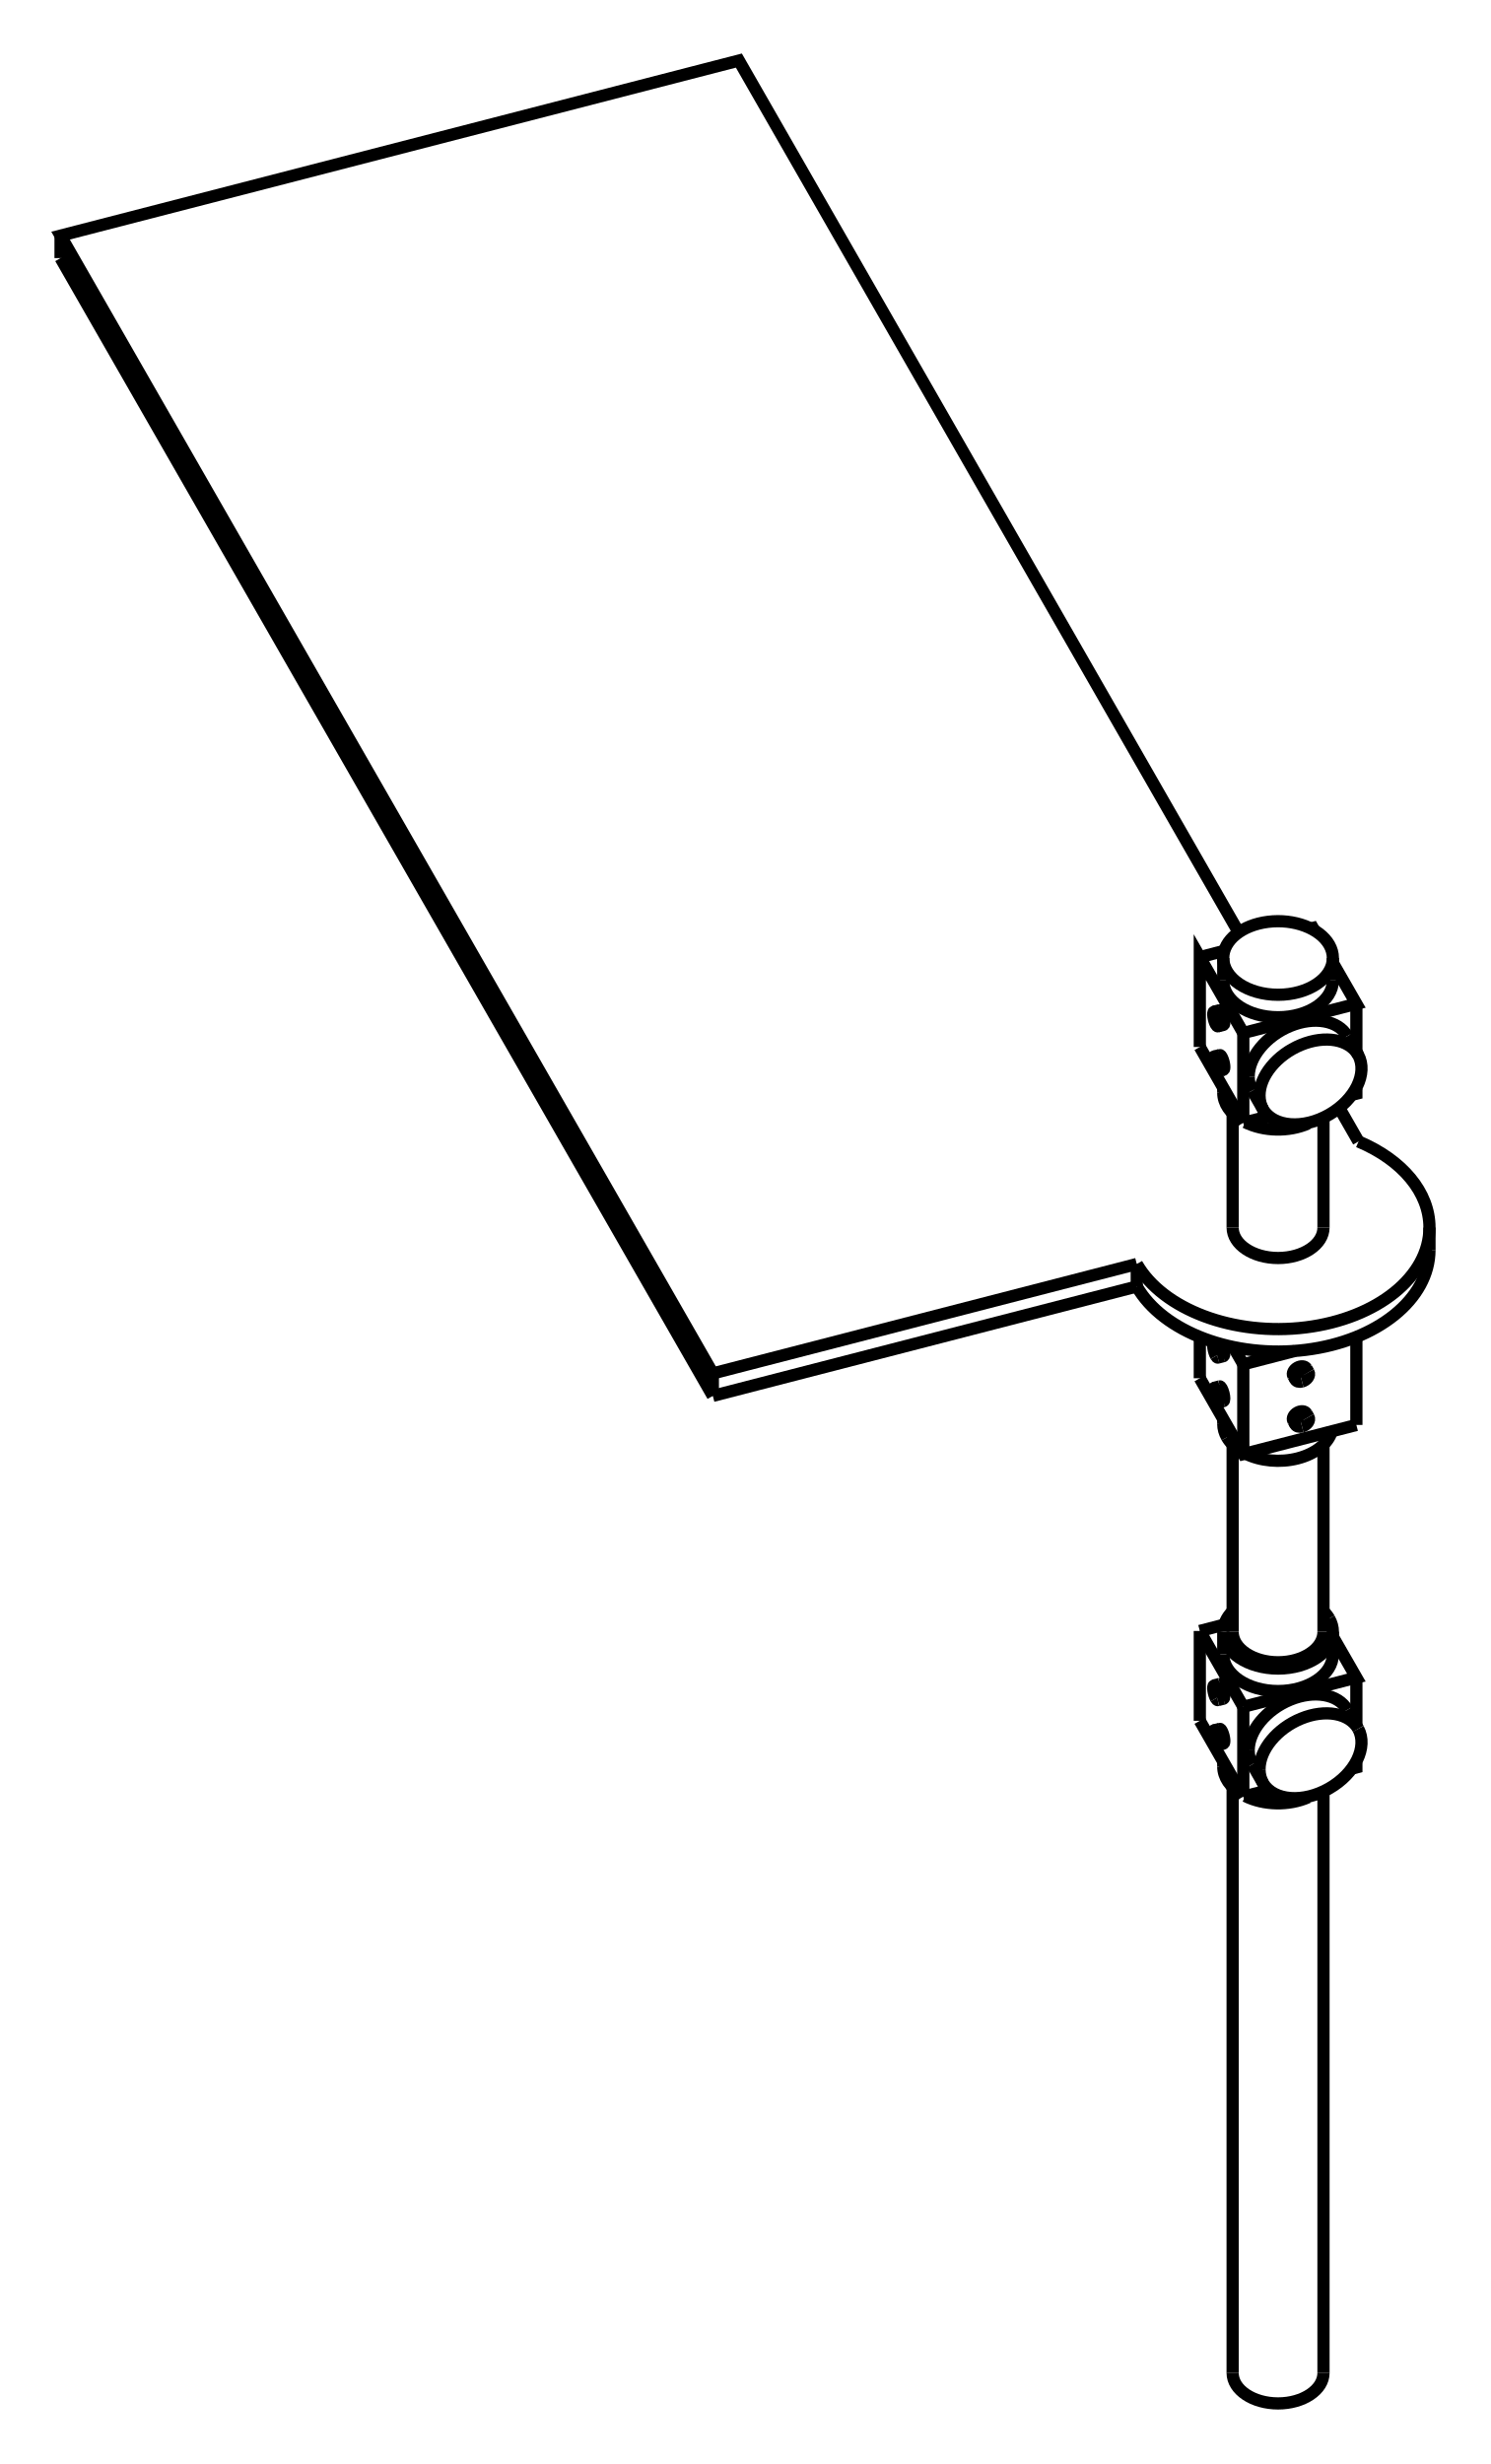
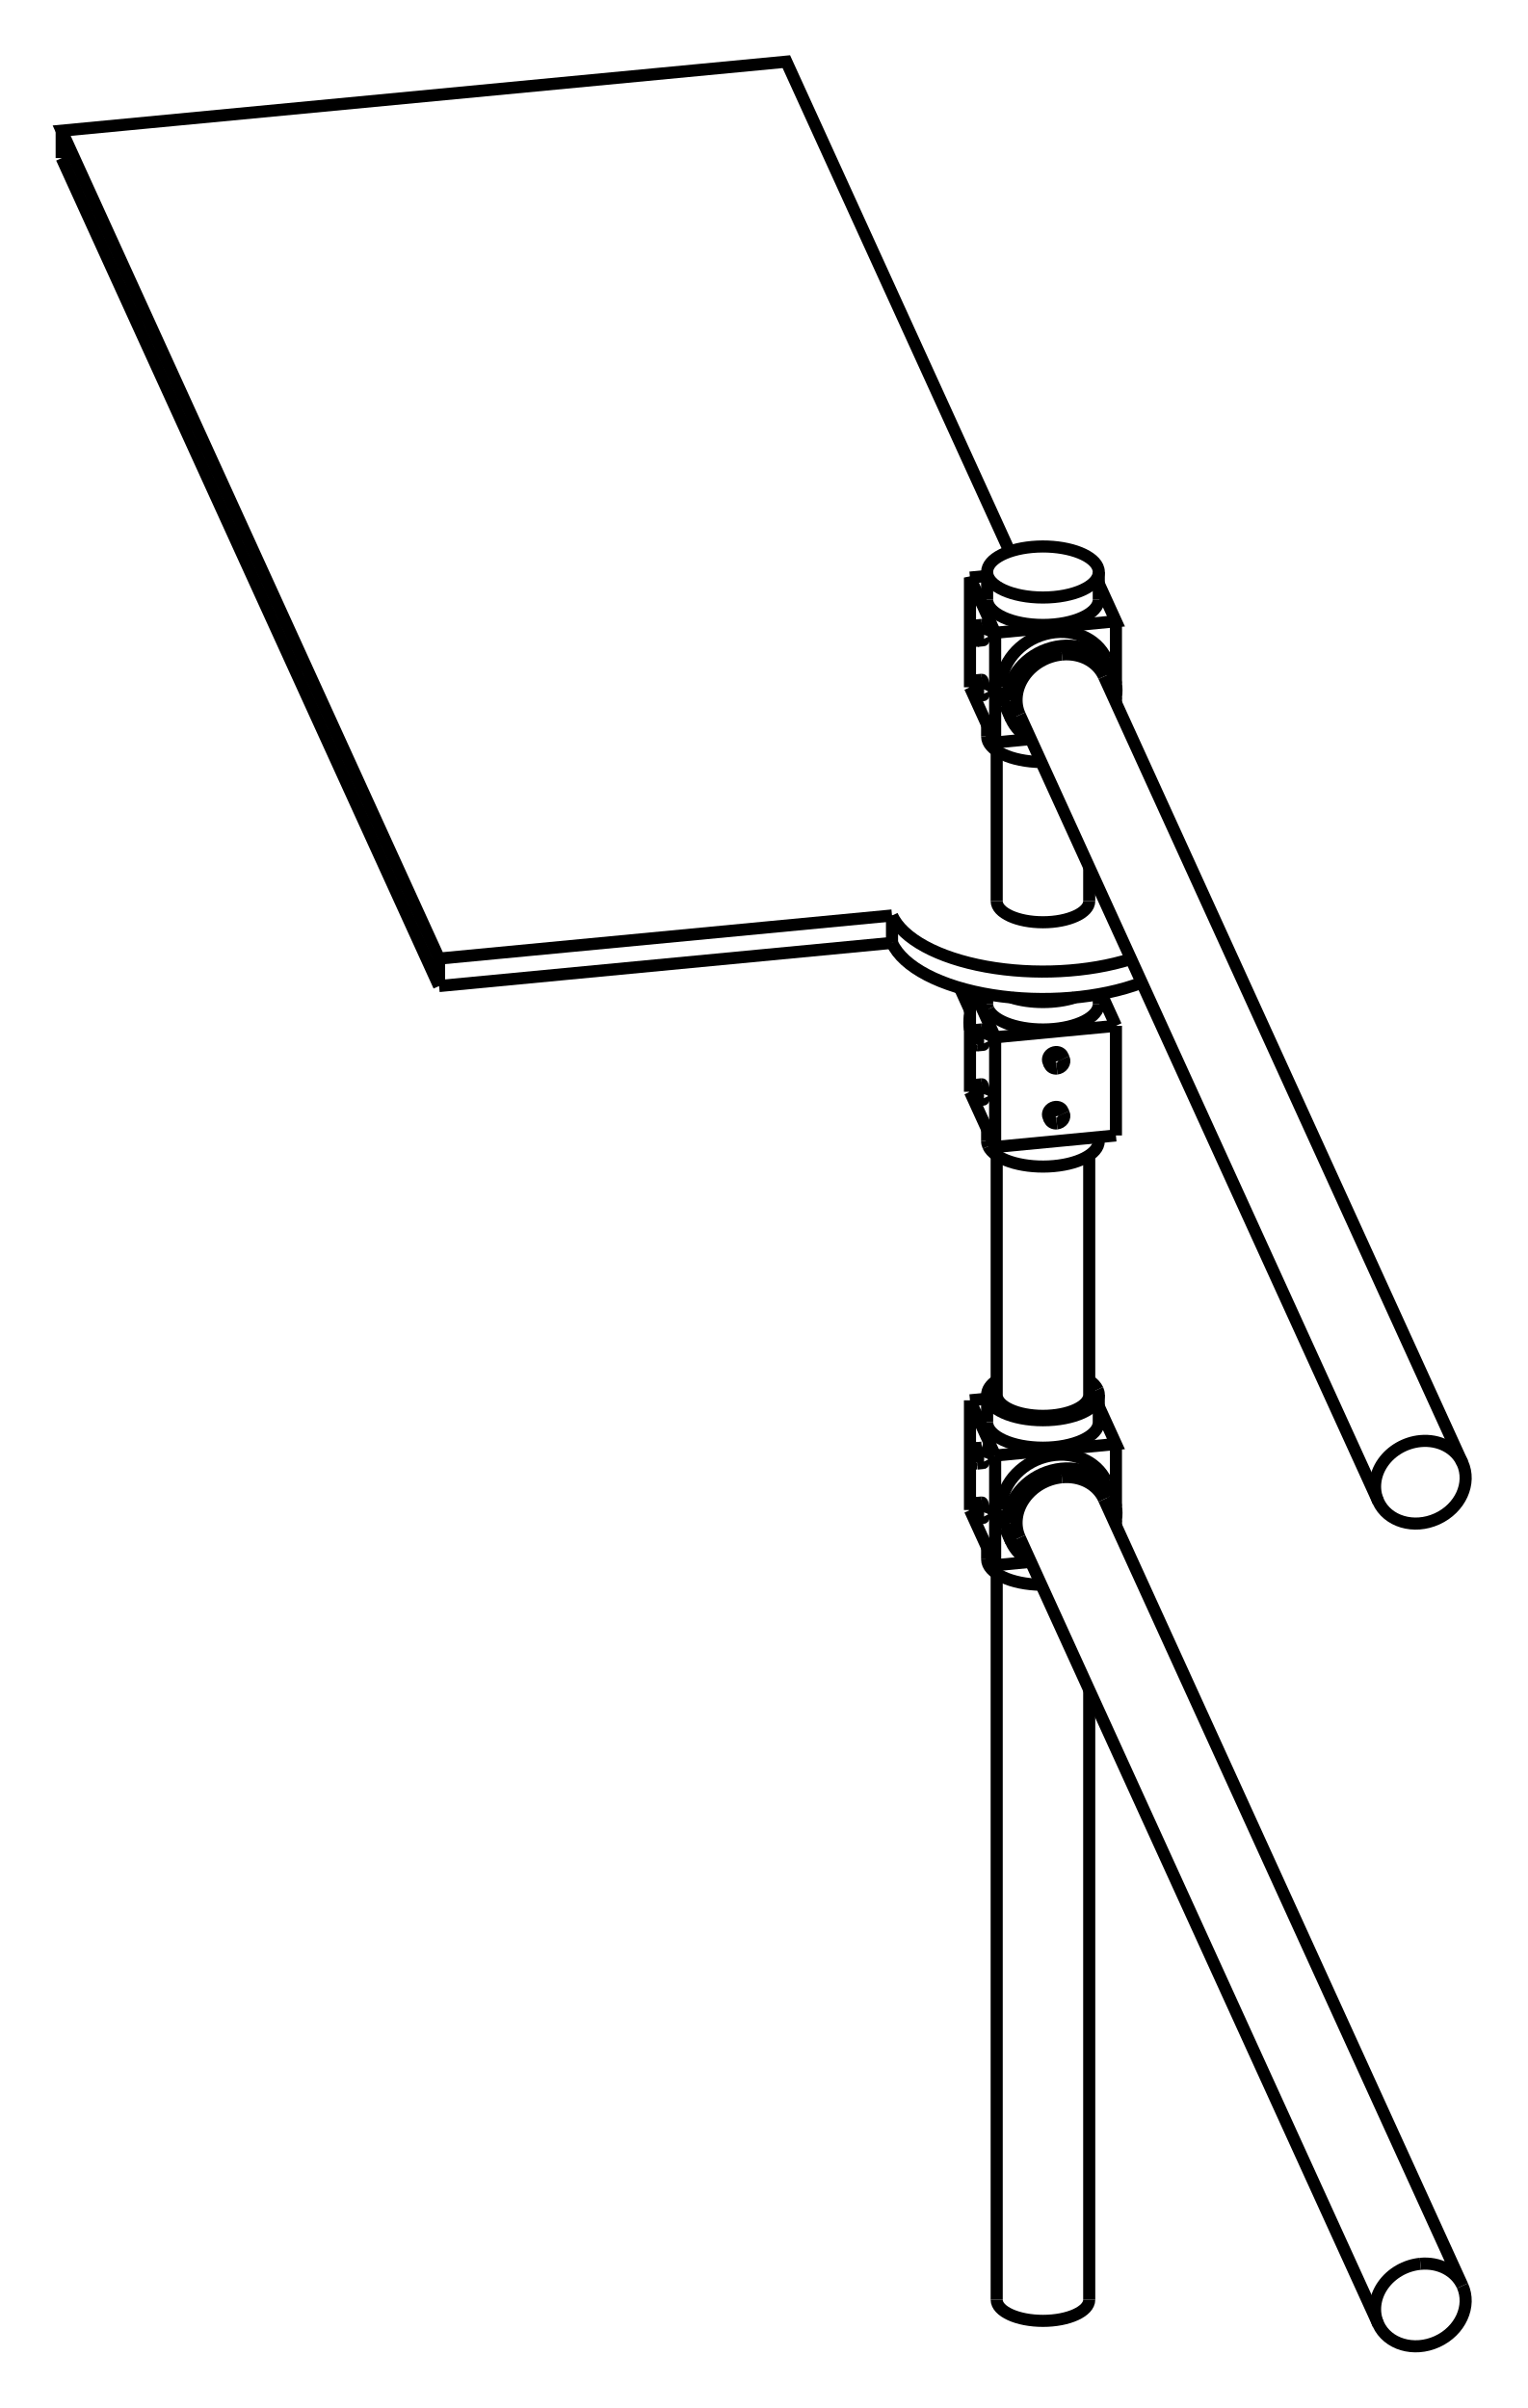
- <svg xmlns="http://www.w3.org/2000/svg" version="1.1" viewBox="-12.667 -19.79 24.603 40.679" fill="none" stroke="black" stroke-width="0.6%" vector-effect="non-scaling-stroke">
-   <path d="M 7.862 -1.253 L 7.862 -2.736 L 9.729 -3.218 L 9.341 -3.893" />
-   <path d="M 7.862 -1.253 L 8.28 -1.361" />
-   <path d="M 9.669 -1.719 L 9.729 -1.734 L 9.729 -1.814" />
-   <path d="M 9.729 -2.427 L 9.729 -3.218" />
-   <path d="M 7.951 -2.017 A 0.905 0.626 150.172 0 1 9.58 -2.685" />
-   <path d="M 8.01 -1.785 A 0.905 0.626 150.172 0 1 7.951 -2.017" />
-   <path d="M 7.144 -2.505 L 7.144 -3.988 L 7.862 -2.736" />
-   <path d="M 7.144 -2.505 L 7.862 -1.253" />
-   <path d="M 7.534 -2.87 A 0.125 0.033 75.531 1 0 7.472 -3.112" />
-   <path d="M 7.534 -2.129 A 0.125 0.033 75.531 1 0 7.472 -2.371" />
-   <path d="M 9.034 -4.43 L 9.011 -4.47 L 8.976 -4.461" />
-   <path d="M 7.549 -4.093 L 7.144 -3.988" />
-   <path d="M 9.341 -3.603 A 0.905 0.607 360 0 1 7.531 -3.603" />
-   <path d="M 8.13 -1.704 A 0.905 0.626 150.172 0 1 9.76 -2.372 A 0.905 0.626 150.172 0 1 8.19 -1.472 A 0.905 0.626 150.172 0 1 8.13 -1.704 Z" />
-   <path d="M 7.41 -2.875 A 0.125 0.033 255.531 0 1 7.378 -3.088 A 0.125 0.033 255.531 0 1 7.441 -2.846 A 0.125 0.033 255.531 0 1 7.41 -2.875 Z" />
-   <path d="M 7.41 -2.133 A 0.125 0.033 255.531 0 1 7.378 -2.347 A 0.125 0.033 255.531 0 1 7.441 -2.105 A 0.125 0.033 255.531 0 1 7.41 -2.133 Z" />
-   <path d="M 7.531 -1.749 A 0.905 0.607 180 0 0 7.839 -1.293" />
-   <path d="M 7.896 -1.262 A 0.905 0.607 180 0 0 8.931 -1.241" />
-   <path d="M 9.281 -4.192 A 0.905 0.607 360 0 1 9.341 -3.974 A 0.905 0.607 360 0 1 7.531 -3.974 A 0.905 0.607 360 0 1 9.281 -4.192 Z" />
-   <path d="M 9.186 0.476 A 0.75 0.503 360 0 1 7.686 0.476" />
-   <path d="M 9.764 -0.945 L 9.451 -1.491" />
-   <path d="M 7.786 -4.396 L -0.467 -18.79 L -11.667 -15.9 L -0.897 2.884 L 6.103 1.078" />
-   <path d="M 9.764 -0.945 A 2.5 1.677 360 0 1 10.936 0.476 A 2.5 1.677 360 0 1 6.103 1.078" />
-   <path d="M 6.103 1.449 L 6.103 1.078" />
-   <path d="M 6.103 1.449 A 2.5 1.677 180 0 0 10.936 0.847" />
-   <path d="M -11.667 -15.529 L -11.667 -15.9" />
-   <path d="M -0.897 3.255 L -0.897 2.884" />
-   <path d="M -0.897 3.255 L 6.103 1.449" />
-   <path d="M -11.667 -15.529 L -0.897 3.255" />
-   <path d="M 7.699 2.449 L 7.862 2.733 L 8.714 2.513" />
-   <path d="M 7.144 2.964 L 7.144 2.282" />
-   <path d="M 9.729 3.735 L 9.729 2.282" />
-   <path d="M 7.144 2.964 L 7.862 4.216 L 9.729 3.735" />
-   <path d="M 7.862 4.216 L 7.862 2.733" />
-   <path d="M 7.534 2.599 A 0.125 0.033 75.531 0 0 7.513 2.405" />
-   <path d="M 7.534 3.341 A 0.125 0.033 75.531 0 0 7.472 3.098" />
-   <path d="M 8.904 2.801 A 0.125 0.087 330.172 0 0 8.687 2.925" />
-   <path d="M 8.904 3.543 A 0.125 0.087 330.172 0 0 8.687 3.667" />
-   <path d="M 7.41 2.595 A 0.125 0.033 255.531 0 1 7.378 2.381 L 7.404 2.374" />
-   <path d="M 7.378 2.381 A 0.125 0.033 255.531 0 1 7.441 2.623 L 7.534 2.599" />
-   <path d="M 7.441 2.623 A 0.125 0.033 255.531 0 1 7.41 2.595" />
-   <path d="M 7.41 3.336 A 0.125 0.033 255.531 0 1 7.378 3.123 L 7.472 3.098" />
-   <path d="M 7.378 3.123 A 0.125 0.033 255.531 0 1 7.441 3.365 L 7.534 3.341" />
-   <path d="M 7.441 3.365 A 0.125 0.033 255.531 0 1 7.41 3.336" />
-   <path d="M 8.831 3.018 A 0.125 0.087 150.172 0 1 8.723 2.988 L 8.687 2.925" />
-   <path d="M 8.723 2.988 A 0.125 0.087 150.172 0 1 8.94 2.864 L 8.904 2.801" />
-   <path d="M 8.94 2.864 A 0.125 0.087 150.172 0 1 8.831 3.018" />
-   <path d="M 8.831 3.76 A 0.125 0.087 150.172 0 1 8.723 3.73 L 8.687 3.667" />
-   <path d="M 8.723 3.73 A 0.125 0.087 150.172 0 1 8.94 3.605 L 8.904 3.543" />
-   <path d="M 8.94 3.605 A 0.125 0.087 150.172 0 1 8.831 3.76" />
-   <path d="M 7.592 3.938 A 0.905 0.607 180 0 0 7.839 4.176" />
-   <path d="M 7.896 4.207 A 0.905 0.607 180 0 0 9.324 3.839" />
-   <path d="M 7.531 3.72 A 0.905 0.607 180 0 0 7.592 3.938" />
-   <path d="M 9.186 7.15 A 0.75 0.503 360 0 1 7.686 7.15" />
-   <path d="M 9.281 6.932 A 0.905 0.607 360 0 1 9.341 7.15 L 9.341 7.521 A 0.905 0.607 360 0 1 7.531 7.521" />
-   <path d="M 9.341 7.15 A 0.905 0.607 360 0 1 7.531 7.15 L 7.531 7.521" />
-   <path d="M 7.531 7.15 A 0.905 0.607 360 0 1 7.686 6.81" />
-   <path d="M 9.186 6.81 A 0.905 0.607 360 0 1 9.281 6.932" />
-   <path d="M 7.862 8.388 L 9.729 7.906 L 9.341 7.231" />
-   <path d="M 7.144 7.136 L 7.862 8.388" />
-   <path d="M 7.549 7.031 L 7.144 7.136" />
-   <path d="M 7.862 9.871 L 7.862 8.388" />
-   <path d="M 7.862 9.871 L 8.28 9.763" />
-   <path d="M 9.669 9.405 L 9.729 9.389 L 9.729 9.31" />
-   <path d="M 9.729 8.697 L 9.729 7.906" />
-   <path d="M 7.951 9.107 A 0.905 0.626 150.172 0 1 9.58 8.438" />
-   <path d="M 8.01 9.339 A 0.905 0.626 150.172 0 1 7.951 9.107" />
-   <path d="M 7.144 8.619 L 7.144 7.136" />
-   <path d="M 7.144 8.619 L 7.862 9.871" />
-   <path d="M 7.534 8.254 A 0.125 0.033 75.531 1 0 7.472 8.011" />
-   <path d="M 7.534 8.995 A 0.125 0.033 75.531 1 0 7.472 8.753" />
-   <path d="M 8.13 9.42 A 0.905 0.626 150.172 0 1 9.76 8.752 L 9.58 8.438" />
-   <path d="M 9.76 8.752 A 0.905 0.626 150.172 0 1 8.19 9.652 L 8.01 9.339" />
-   <path d="M 8.19 9.652 A 0.905 0.626 150.172 0 1 8.13 9.42" />
-   <path d="M 7.41 8.249 A 0.125 0.033 255.531 0 1 7.378 8.036 L 7.472 8.011" />
-   <path d="M 7.378 8.036 A 0.125 0.033 255.531 0 1 7.441 8.278 L 7.534 8.254" />
-   <path d="M 7.441 8.278 A 0.125 0.033 255.531 0 1 7.41 8.249" />
-   <path d="M 7.41 8.991 A 0.125 0.033 255.531 0 1 7.378 8.777 L 7.472 8.753" />
-   <path d="M 7.378 8.777 A 0.125 0.033 255.531 0 1 7.441 9.019 L 7.534 8.995" />
-   <path d="M 7.441 9.019 A 0.125 0.033 255.531 0 1 7.41 8.991" />
-   <path d="M 7.531 9.375 A 0.905 0.607 180 0 0 7.839 9.831" />
-   <path d="M 7.896 9.862 A 0.905 0.607 180 0 0 8.931 9.883" />
-   <path d="M 7.686 19.386 A 0.75 0.503 180 0 0 9.186 19.386" />
-   <path d="M 9.76 -2.372 L 9.58 -2.685" />
-   <path d="M 8.19 -1.472 L 8.01 -1.785" />
-   <path d="M 7.441 -2.846 L 7.534 -2.87" />
-   <path d="M 7.378 -3.088 L 7.472 -3.112" />
-   <path d="M 7.441 -2.105 L 7.534 -2.129" />
-   <path d="M 7.378 -2.347 L 7.472 -2.371" />
-   <path d="M 7.531 -1.83 L 7.531 -1.749" />
-   <path d="M 7.531 -3.974 L 7.531 -3.603" />
-   <path d="M 9.341 -3.974 L 9.341 -3.603" />
-   <path d="M 7.686 -1.409 L 7.686 0.476" />
-   <path d="M 9.186 -1.327 L 9.186 0.476" />
-   <path d="M 10.936 0.476 L 10.936 0.847" />
-   <path d="M 7.531 3.64 L 7.531 3.72" />
-   <path d="M 7.686 4.06 L 7.686 7.15" />
-   <path d="M 9.186 4.06 L 9.186 7.15" />
-   <path d="M 7.531 9.294 L 7.531 9.375" />
-   <path d="M 7.686 9.715 L 7.686 19.386" />
-   <path d="M 9.186 9.797 L 9.186 19.386" />
+ <svg xmlns="http://www.w3.org/2000/svg" version="1.1" viewBox="-13.237 -23.633 24.761 39.047" fill="none" stroke="black" stroke-width="0.6%" vector-effect="non-scaling-stroke">
+   <path d="M 9.79 -0.265 A 0.75 0.653 155.499 0 1 10.472 0.091 A 0.75 0.653 155.499 0 1 9.107 0.713 A 0.75 0.653 155.499 0 1 9.79 -0.265 Z" />
+   <path d="M 3.977 -13.019 A 0.75 0.653 335.499 0 0 3.295 -12.041" />
+   <path d="M 4.66 -12.663 A 0.75 0.653 335.499 0 0 3.977 -13.019" />
+   <path d="M 3.091 -12.268 A 0.905 0.788 155.499 0 1 4.801 -12.728 A 0.905 0.788 155.499 0 1 4.842 -12.262" />
+   <path d="M 3.478 -11.64 A 0.905 0.788 155.499 0 1 3.154 -11.977 A 0.905 0.788 155.499 0 1 3.091 -12.268" />
+   <path d="M 2.989 -12.492 A 0.905 0.788 155.499 0 1 4.699 -12.951" />
+   <path d="M 3.052 -12.201 A 0.905 0.788 155.499 0 1 2.989 -12.492" />
+   <path d="M 2.896 -11.593 L 2.896 -13.372 L 4.854 -13.559 L 4.576 -14.169" />
+   <path d="M 2.896 -11.593 L 3.464 -11.648" />
+   <path d="M 4.854 -12.237 L 4.854 -12.322" />
+   <path d="M 4.854 -12.55 L 4.854 -13.559" />
+   <path d="M 2.488 -12.489 L 2.488 -14.267 L 2.896 -13.372" />
+   <path d="M 2.488 -12.489 L 2.896 -11.593" />
+   <path d="M 2.692 -13.264 A 0.125 0.023 84.56 0 0 2.704 -13.251 A 0.125 0.023 84.56 0 0 2.68 -13.5" />
+   <path d="M 2.692 -12.375 A 0.125 0.023 84.56 0 0 2.704 -12.361 A 0.125 0.023 84.56 0 0 2.68 -12.61" />
+   <path d="M 2.766 -14.294 L 2.488 -14.267" />
+   <path d="M 4.576 -13.913 A 0.905 0.414 0 0 1 2.766 -13.913" />
+   <path d="M 2.594 -13.255 A 0.125 0.023 264.56 0 1 2.582 -13.49 A 0.125 0.023 264.56 0 1 2.606 -13.241 A 0.125 0.023 264.56 0 1 2.594 -13.255 Z" />
+   <path d="M 2.594 -12.365 A 0.125 0.023 264.56 0 1 2.582 -12.601 A 0.125 0.023 264.56 0 1 2.606 -12.352 A 0.125 0.023 264.56 0 1 2.594 -12.365 Z" />
+   <path d="M 2.766 -11.69 A 0.905 0.414 180 0 0 3.643 -11.276" />
+   <path d="M 4.557 -14.442 A 0.905 0.414 0 0 1 4.576 -14.358 A 0.905 0.414 0 0 1 2.766 -14.358 A 0.905 0.414 0 0 1 4.557 -14.442 Z" />
+   <path d="M 4.421 -9.021 A 0.75 0.343 0 0 1 2.921 -9.021" />
+   <path d="M 3.131 -14.69 L -0.489 -22.633 L -12.237 -21.514 L -6.119 -8.089 L 1.224 -8.788" />
+   <path d="M 5.099 -8.083 A 2.5 1.143 360 0 1 1.224 -8.788" />
+   <path d="M 1.224 -8.344 L 1.224 -8.788" />
+   <path d="M 1.224 -8.344 A 2.5 1.143 180 0 0 5.273 -7.699" />
+   <path d="M -12.237 -21.07 L -12.237 -21.514" />
+   <path d="M -6.119 -7.644 L -6.119 -8.089" />
+   <path d="M -6.119 -7.644 L 1.224 -8.344" />
+   <path d="M -12.237 -21.07 L -6.119 -7.644" />
+   <path d="M 4.187 -7.458 A 0.905 0.414 0 0 1 3.156 -7.458" />
+   <path d="M 2.785 -7.269 A 0.905 0.414 0 0 1 2.766 -7.354" />
+   <path d="M 4.576 -7.354 A 0.905 0.414 0 0 1 2.785 -7.269" />
+   <path d="M 4.854 -6.999 L 4.617 -7.519" />
+   <path d="M 2.559 -7.553 L 2.896 -6.813 L 4.854 -6.999" />
+   <path d="M 2.488 -5.929 L 2.488 -7.57" />
+   <path d="M 4.854 -5.221 L 4.854 -6.999" />
+   <path d="M 2.488 -5.929 L 2.896 -5.034 L 4.854 -5.221" />
+   <path d="M 2.896 -5.034 L 2.896 -6.813" />
+   <path d="M 2.692 -6.705 A 0.125 0.023 84.56 0 0 2.704 -6.691 A 0.125 0.023 84.56 0 0 2.68 -6.94" />
+   <path d="M 2.692 -5.815 A 0.125 0.023 84.56 0 0 2.704 -5.802 A 0.125 0.023 84.56 0 0 2.68 -6.051" />
+   <path d="M 3.989 -6.513 A 0.125 0.109 335.499 0 0 3.761 -6.41" />
+   <path d="M 3.989 -5.624 A 0.125 0.109 335.499 0 0 3.761 -5.52" />
+   <path d="M 2.488 -7.166 A 0.905 0.788 335.499 0 0 2.488 -6.938" />
+   <path d="M 2.594 -6.695 A 0.125 0.023 264.56 0 1 2.582 -6.931 L 2.68 -6.94" />
+   <path d="M 2.582 -6.931 A 0.125 0.023 264.56 0 1 2.606 -6.682 L 2.704 -6.691" />
+   <path d="M 2.606 -6.682 A 0.125 0.023 264.56 0 1 2.594 -6.695" />
+   <path d="M 2.594 -5.806 A 0.125 0.023 264.56 0 1 2.582 -6.041 L 2.68 -6.051" />
+   <path d="M 2.582 -6.041 A 0.125 0.023 264.56 0 1 2.606 -5.793 L 2.704 -5.802" />
+   <path d="M 2.606 -5.793 A 0.125 0.023 264.56 0 1 2.594 -5.806" />
+   <path d="M 3.896 -6.306 A 0.125 0.109 155.499 0 1 3.782 -6.365 L 3.761 -6.41" />
+   <path d="M 3.782 -6.365 A 0.125 0.109 155.499 0 1 4.009 -6.469 L 3.989 -6.513" />
+   <path d="M 4.009 -6.469 A 0.125 0.109 155.499 0 1 3.896 -6.306" />
+   <path d="M 3.896 -5.416 A 0.125 0.109 155.499 0 1 3.782 -5.475 L 3.761 -5.52" />
+   <path d="M 3.782 -5.475 A 0.125 0.109 155.499 0 1 4.009 -5.579 L 3.989 -5.624" />
+   <path d="M 4.009 -5.579 A 0.125 0.109 155.499 0 1 3.896 -5.416" />
+   <path d="M 2.785 -5.046 A 0.905 0.414 180 0 0 4.576 -5.13" />
+   <path d="M 2.766 -5.13 A 0.905 0.414 180 0 0 2.785 -5.046" />
+   <path d="M 4.421 -1.017 A 0.75 0.343 0 1 1 2.921 -1.017" />
+   <path d="M 4.557 -1.101 A 0.905 0.414 0 0 1 4.576 -1.017 L 4.576 -0.572 A 0.905 0.414 0 0 1 2.766 -0.572" />
+   <path d="M 4.576 -1.017 A 0.905 0.414 0 0 1 2.766 -1.017 L 2.766 -0.572" />
+   <path d="M 2.766 -1.017 A 0.905 0.414 0 0 1 2.921 -1.248" />
+   <path d="M 4.421 -1.248 A 0.905 0.414 0 0 1 4.557 -1.101" />
+   <path d="M 2.896 -0.031 L 4.854 -0.218 L 4.576 -0.828" />
+   <path d="M 2.488 -0.926 L 2.896 -0.031" />
+   <path d="M 2.766 -0.953 L 2.488 -0.926" />
+   <path d="M 2.896 1.748 L 2.896 -0.031" />
+   <path d="M 2.896 1.748 L 3.464 1.694" />
+   <path d="M 4.854 1.105 L 4.854 1.019" />
+   <path d="M 4.854 0.791 L 4.854 -0.218" />
+   <path d="M 2.989 0.849 A 0.905 0.788 155.499 0 1 4.699 0.39" />
+   <path d="M 3.052 1.14 A 0.905 0.788 155.499 0 1 2.989 0.849" />
+   <path d="M 2.488 0.853 L 2.488 -0.926" />
+   <path d="M 2.488 0.853 L 2.896 1.748" />
+   <path d="M 2.692 0.077 A 0.125 0.023 84.56 0 0 2.704 0.09 A 0.125 0.023 84.56 0 0 2.68 -0.158" />
+   <path d="M 2.692 0.967 A 0.125 0.023 84.56 0 0 2.704 0.98 A 0.125 0.023 84.56 0 0 2.68 0.731" />
+   <path d="M 3.091 1.073 A 0.905 0.788 155.499 0 1 4.801 0.613 L 4.699 0.39" />
+   <path d="M 4.801 0.613 A 0.905 0.788 155.499 0 1 4.842 1.079" />
+   <path d="M 3.478 1.701 A 0.905 0.788 155.499 0 1 3.154 1.364 L 3.052 1.14" />
+   <path d="M 3.154 1.364 A 0.905 0.788 155.499 0 1 3.091 1.073" />
+   <path d="M 2.594 0.086 A 0.125 0.023 264.56 0 1 2.582 -0.149 L 2.68 -0.158" />
+   <path d="M 2.582 -0.149 A 0.125 0.023 264.56 0 1 2.606 0.1 L 2.704 0.09" />
+   <path d="M 2.606 0.1 A 0.125 0.023 264.56 0 1 2.594 0.086" />
+   <path d="M 2.594 0.976 A 0.125 0.023 264.56 0 1 2.582 0.74 L 2.68 0.731" />
+   <path d="M 2.582 0.74 A 0.125 0.023 264.56 0 1 2.606 0.989 L 2.704 0.98" />
+   <path d="M 2.606 0.989 A 0.125 0.023 264.56 0 1 2.594 0.976" />
+   <path d="M 2.766 1.652 A 0.905 0.414 180 0 0 3.643 2.065" />
+   <path d="M 3.977 0.322 A 0.75 0.653 155.499 0 1 4.66 0.678" />
+   <path d="M 3.295 1.3 A 0.75 0.653 155.499 0 1 3.977 0.322" />
+   <path d="M 9.79 13.076 A 0.75 0.653 155.499 0 1 10.472 13.432 L 4.66 0.678" />
+   <path d="M 10.472 13.432 A 0.75 0.653 155.499 0 1 9.107 14.054 L 3.295 1.3" />
+   <path d="M 9.107 14.054 A 0.75 0.653 155.499 0 1 9.79 13.076" />
+   <path d="M 2.921 13.658 A 0.75 0.343 180 0 0 4.421 13.658" />
+   <path d="M 10.472 0.091 L 4.66 -12.663" />
+   <path d="M 9.107 0.713 L 3.295 -12.041" />
+   <path d="M 4.801 -12.728 L 4.699 -12.951" />
+   <path d="M 3.154 -11.977 L 3.052 -12.201" />
+   <path d="M 2.606 -13.241 L 2.704 -13.251" />
+   <path d="M 2.582 -13.49 L 2.68 -13.5" />
+   <path d="M 2.606 -12.352 L 2.704 -12.361" />
+   <path d="M 2.582 -12.601 L 2.68 -12.61" />
+   <path d="M 2.766 -11.879 L 2.766 -11.69" />
+   <path d="M 2.766 -14.358 L 2.766 -13.913" />
+   <path d="M 4.576 -14.358 L 4.576 -13.913" />
+   <path d="M 2.921 -11.458 L 2.921 -9.021" />
+   <path d="M 4.421 -9.569 L 4.421 -9.021" />
+   <path d="M 2.766 -7.511 L 2.766 -7.354" />
+   <path d="M 4.576 -7.511 L 4.576 -7.354" />
+   <path d="M 2.766 -5.319 L 2.766 -5.13" />
+   <path d="M 4.576 -5.194 L 4.576 -5.13" />
+   <path d="M 2.323 -7.614 L 2.488 -7.251" />
+   <path d="M 2.921 -4.899 L 2.921 -1.017" />
+   <path d="M 4.421 -4.899 L 4.421 -1.017" />
+   <path d="M 2.766 1.462 L 2.766 1.652" />
+   <path d="M 2.921 1.883 L 2.921 13.658" />
+   <path d="M 4.421 3.772 L 4.421 13.658" />
</svg>
